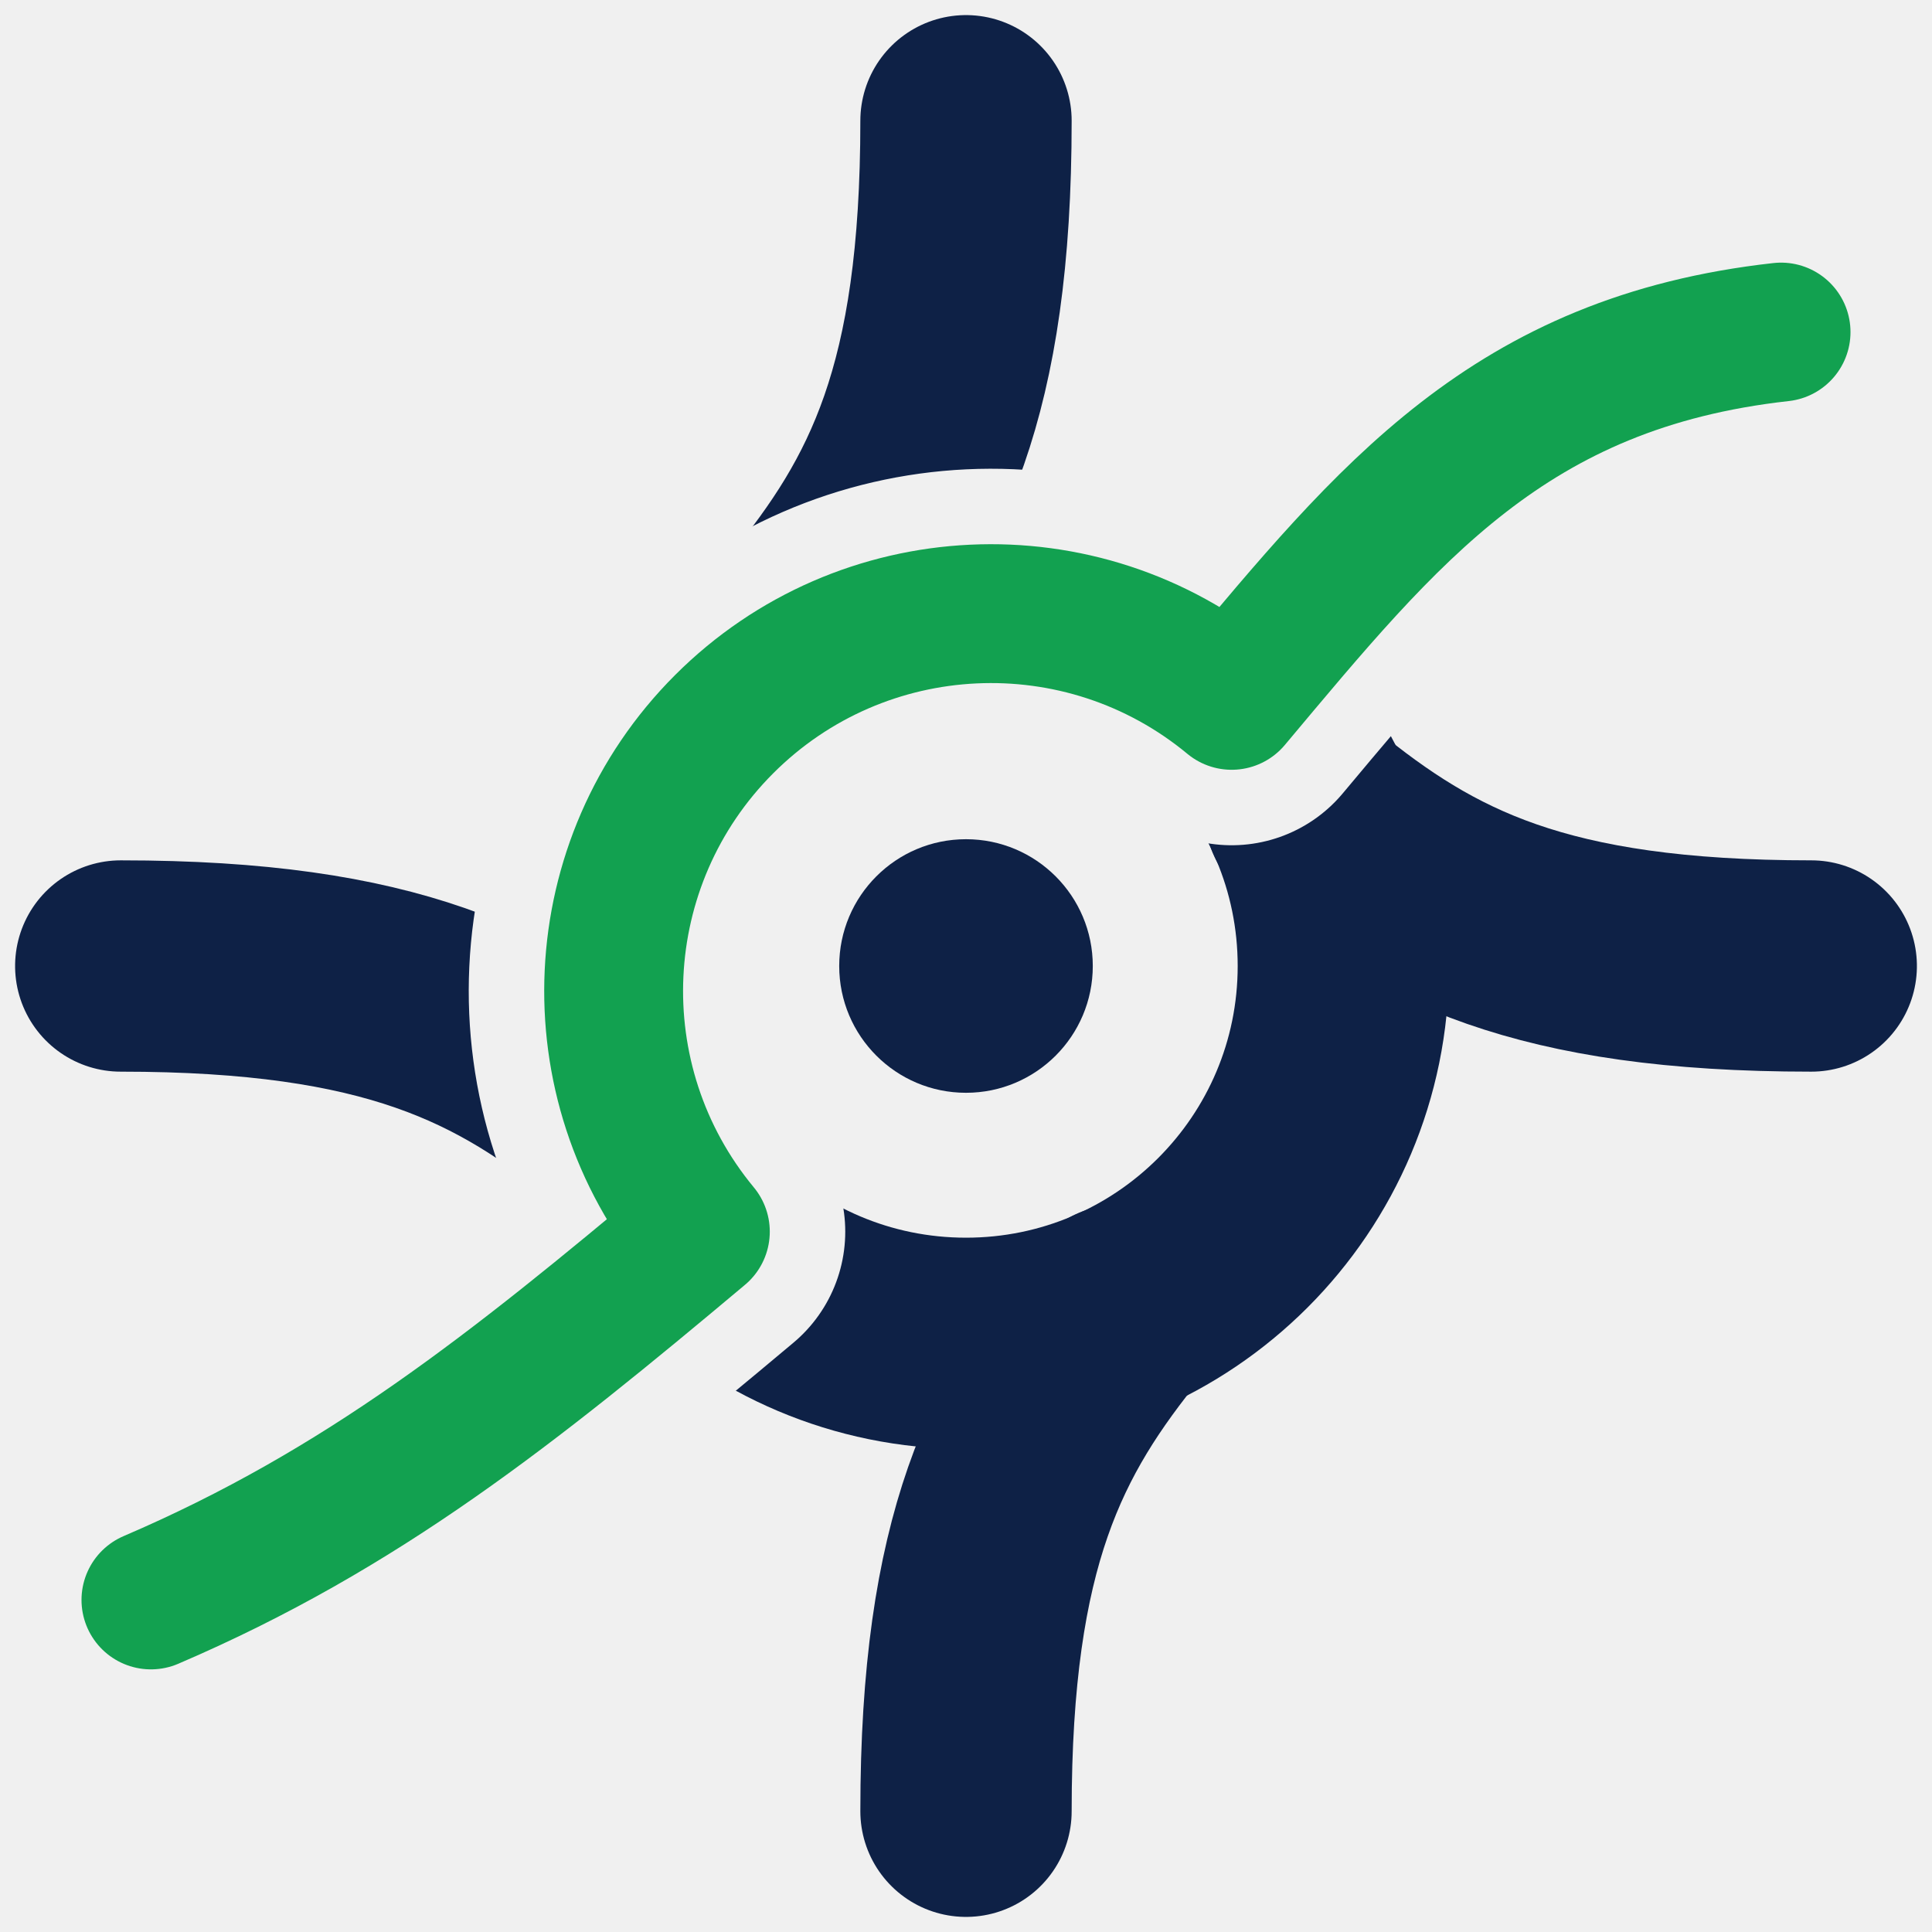
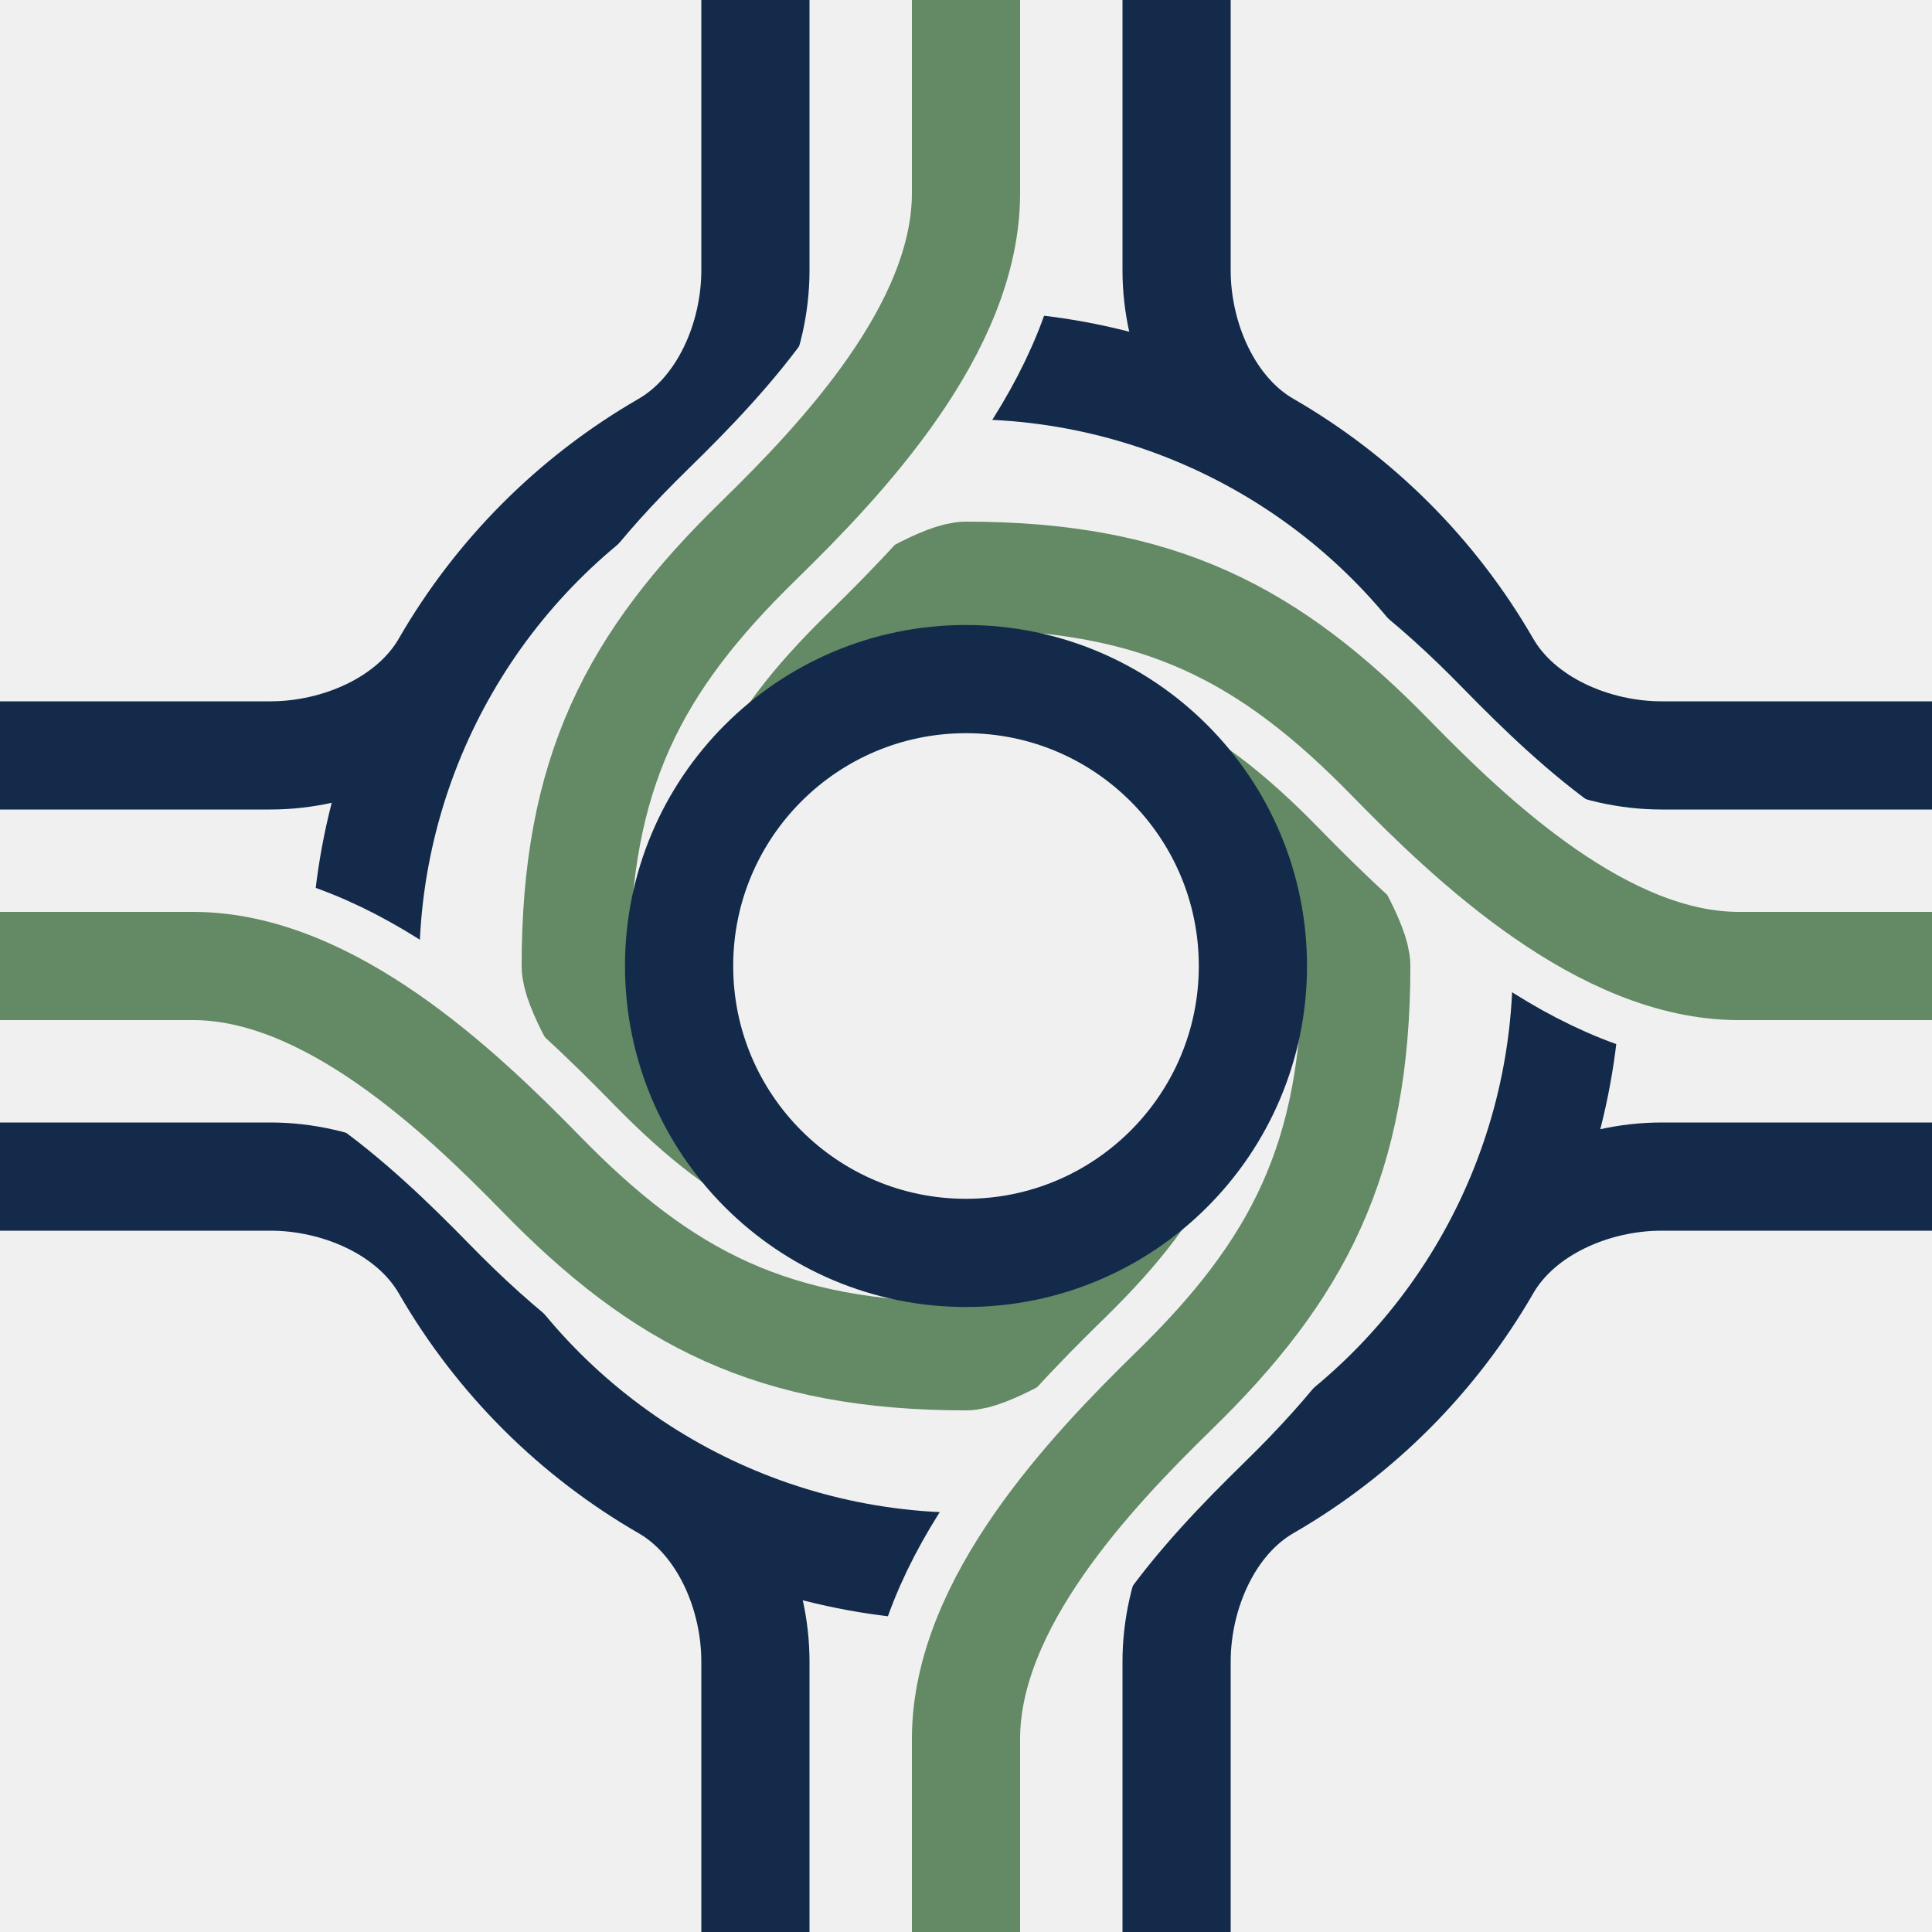
- <svg xmlns="http://www.w3.org/2000/svg" viewBox="0 0 64 64" fill="none">
+ <svg xmlns="http://www.w3.org/2000/svg" viewBox="0 0 100 100" fill="none">
  <style>
-     .road { stroke: #0e2146; }
-     .island { fill: #0e2146; }
-     .flow { stroke: #12a150; }
+     .road { stroke: #132a4a; }
+     .flow { stroke: #638965; }
    @media (prefers-color-scheme: dark) {
-       .road { stroke: #f4f7fb; }
-       .island { fill: #f4f7fb; }
-       .flow { stroke: #3ddc84; }
+       .road { stroke: #fdfefe; }
+       .flow { stroke: #94d182; }
    }
  </style>
  <defs>
-     <mask id="gap" maskUnits="userSpaceOnUse" x="0" y="0" width="64" height="64">
-       <rect width="64" height="64" fill="#fff" />
-       <path d="M5 53C12 50 17 46 23.2 40.8A12.5 12.5 0 0 1 40.8 23.2C46 17 50 12 59 11" stroke="#000" stroke-width="9.6" stroke-linecap="round" stroke-linejoin="round" />
+     <mask id="roads" maskUnits="userSpaceOnUse" x="-10" y="-10" width="120" height="120">
+       <rect x="-10" y="-10" width="120" height="120" fill="#fff" />
+       <path d="M50 0V10C50 17 43.55 23.8 39.25 28C32.81 34.28 29.8 40 29.8 50C29.8 52 35.5 60.5 40 64.3" stroke="#000" stroke-width="10.4" />
+       <path d="M50 0V10C50 17 43.55 23.8 39.25 28C32.81 34.28 29.8 40 29.8 50C29.8 52 35.5 60.5 40 64.3" stroke="#000" stroke-width="10.4" transform="rotate(90 50 50)" />
+       <path d="M50 0V10C50 17 43.55 23.8 39.25 28C32.81 34.28 29.8 40 29.8 50C29.8 52 35.5 60.5 40 64.3" stroke="#000" stroke-width="10.4" transform="rotate(180 50 50)" />
+       <path d="M50 0V10C50 17 43.55 23.8 39.25 28C32.81 34.28 29.8 40 29.8 50C29.8 52 35.5 60.5 40 64.3" stroke="#000" stroke-width="10.4" transform="rotate(270 50 50)" />
+     </mask>
+     <mask id="under" maskUnits="userSpaceOnUse" x="-10" y="-10" width="120" height="120">
+       <rect x="-10" y="-10" width="120" height="120" fill="#fff" />
+       <path d="M50 0V10C50 17 43.55 23.8 39.25 28C32.81 34.28 29.8 40 29.8 50C29.8 52 35.5 60.5 40 64.3" stroke="#000" stroke-width="10.4" transform="rotate(-90 50 50)" />
    </mask>
  </defs>
-   <g class="road" mask="url(#gap)" stroke-linecap="round" stroke-width="7">
-     <path d="M26.9 20.6C30 16.8 32 13 32 4" />
-     <path d="M26.9 20.6C30 16.8 32 13 32 4" transform="rotate(90 32 32)" />
-     <path d="M26.9 20.6C30 16.8 32 13 32 4" transform="rotate(180 32 32)" />
-     <path d="M26.9 20.6C30 16.8 32 13 32 4" transform="rotate(270 32 32)" />
-     <circle cx="32" cy="32" r="12.5" />
+   <g class="road" mask="url(#roads)" stroke-width="5.6">
+     <path d="M60.9 0V14C60.9 17.5 62.52 21.32 65.55 23.07M50 18.9A31.1 31.1 0 0 1 76.93 34.45C78.68 37.48 82.5 39.1 86 39.1H100" />
+     <path d="M60.9 0V14C60.9 17.5 62.52 21.32 65.55 23.07M50 18.9A31.1 31.1 0 0 1 76.93 34.45C78.68 37.48 82.5 39.1 86 39.1H100" transform="rotate(90 50 50)" />
+     <path d="M60.9 0V14C60.9 17.5 62.52 21.32 65.55 23.07M50 18.9A31.1 31.1 0 0 1 76.93 34.45C78.68 37.48 82.5 39.1 86 39.1H100" transform="rotate(180 50 50)" />
+     <path d="M60.9 0V14C60.9 17.5 62.52 21.32 65.55 23.07M50 18.9A31.1 31.1 0 0 1 76.93 34.45C78.68 37.48 82.5 39.1 86 39.1H100" transform="rotate(270 50 50)" />
  </g>
-   <circle class="island" cx="32" cy="32" r="4.2" />
-   <path class="flow" d="M5 53C12 50 17 46 23.2 40.8A12.5 12.5 0 0 1 40.8 23.2C46 17 50 12 59 11" stroke-width="4.6" stroke-linecap="round" stroke-linejoin="round" />
+   <g class="flow" mask="url(#under)" stroke-width="5.6">
+     <path d="M50 0V10C50 17 43.55 23.8 39.25 28C32.81 34.28 29.8 40 29.8 50C29.8 52 35.5 60.5 40 64.3" />
+   </g>
+   <g class="flow" transform="rotate(90 50 50)" mask="url(#under)" stroke-width="5.6">
+     <path d="M50 0V10C50 17 43.55 23.8 39.25 28C32.81 34.28 29.8 40 29.8 50C29.8 52 35.5 60.5 40 64.3" />
+   </g>
+   <g class="flow" transform="rotate(180 50 50)" mask="url(#under)" stroke-width="5.6">
+     <path d="M50 0V10C50 17 43.55 23.8 39.25 28C32.81 34.28 29.8 40 29.8 50C29.8 52 35.5 60.5 40 64.3" />
+   </g>
+   <g class="flow" transform="rotate(270 50 50)" mask="url(#under)" stroke-width="5.6">
+     <path d="M50 0V10C50 17 43.55 23.8 39.25 28C32.81 34.28 29.8 40 29.8 50C29.8 52 35.5 60.5 40 64.3" />
+   </g>
+   <circle class="road" cx="50" cy="50" r="14.85" stroke-width="5.6" />
</svg>
